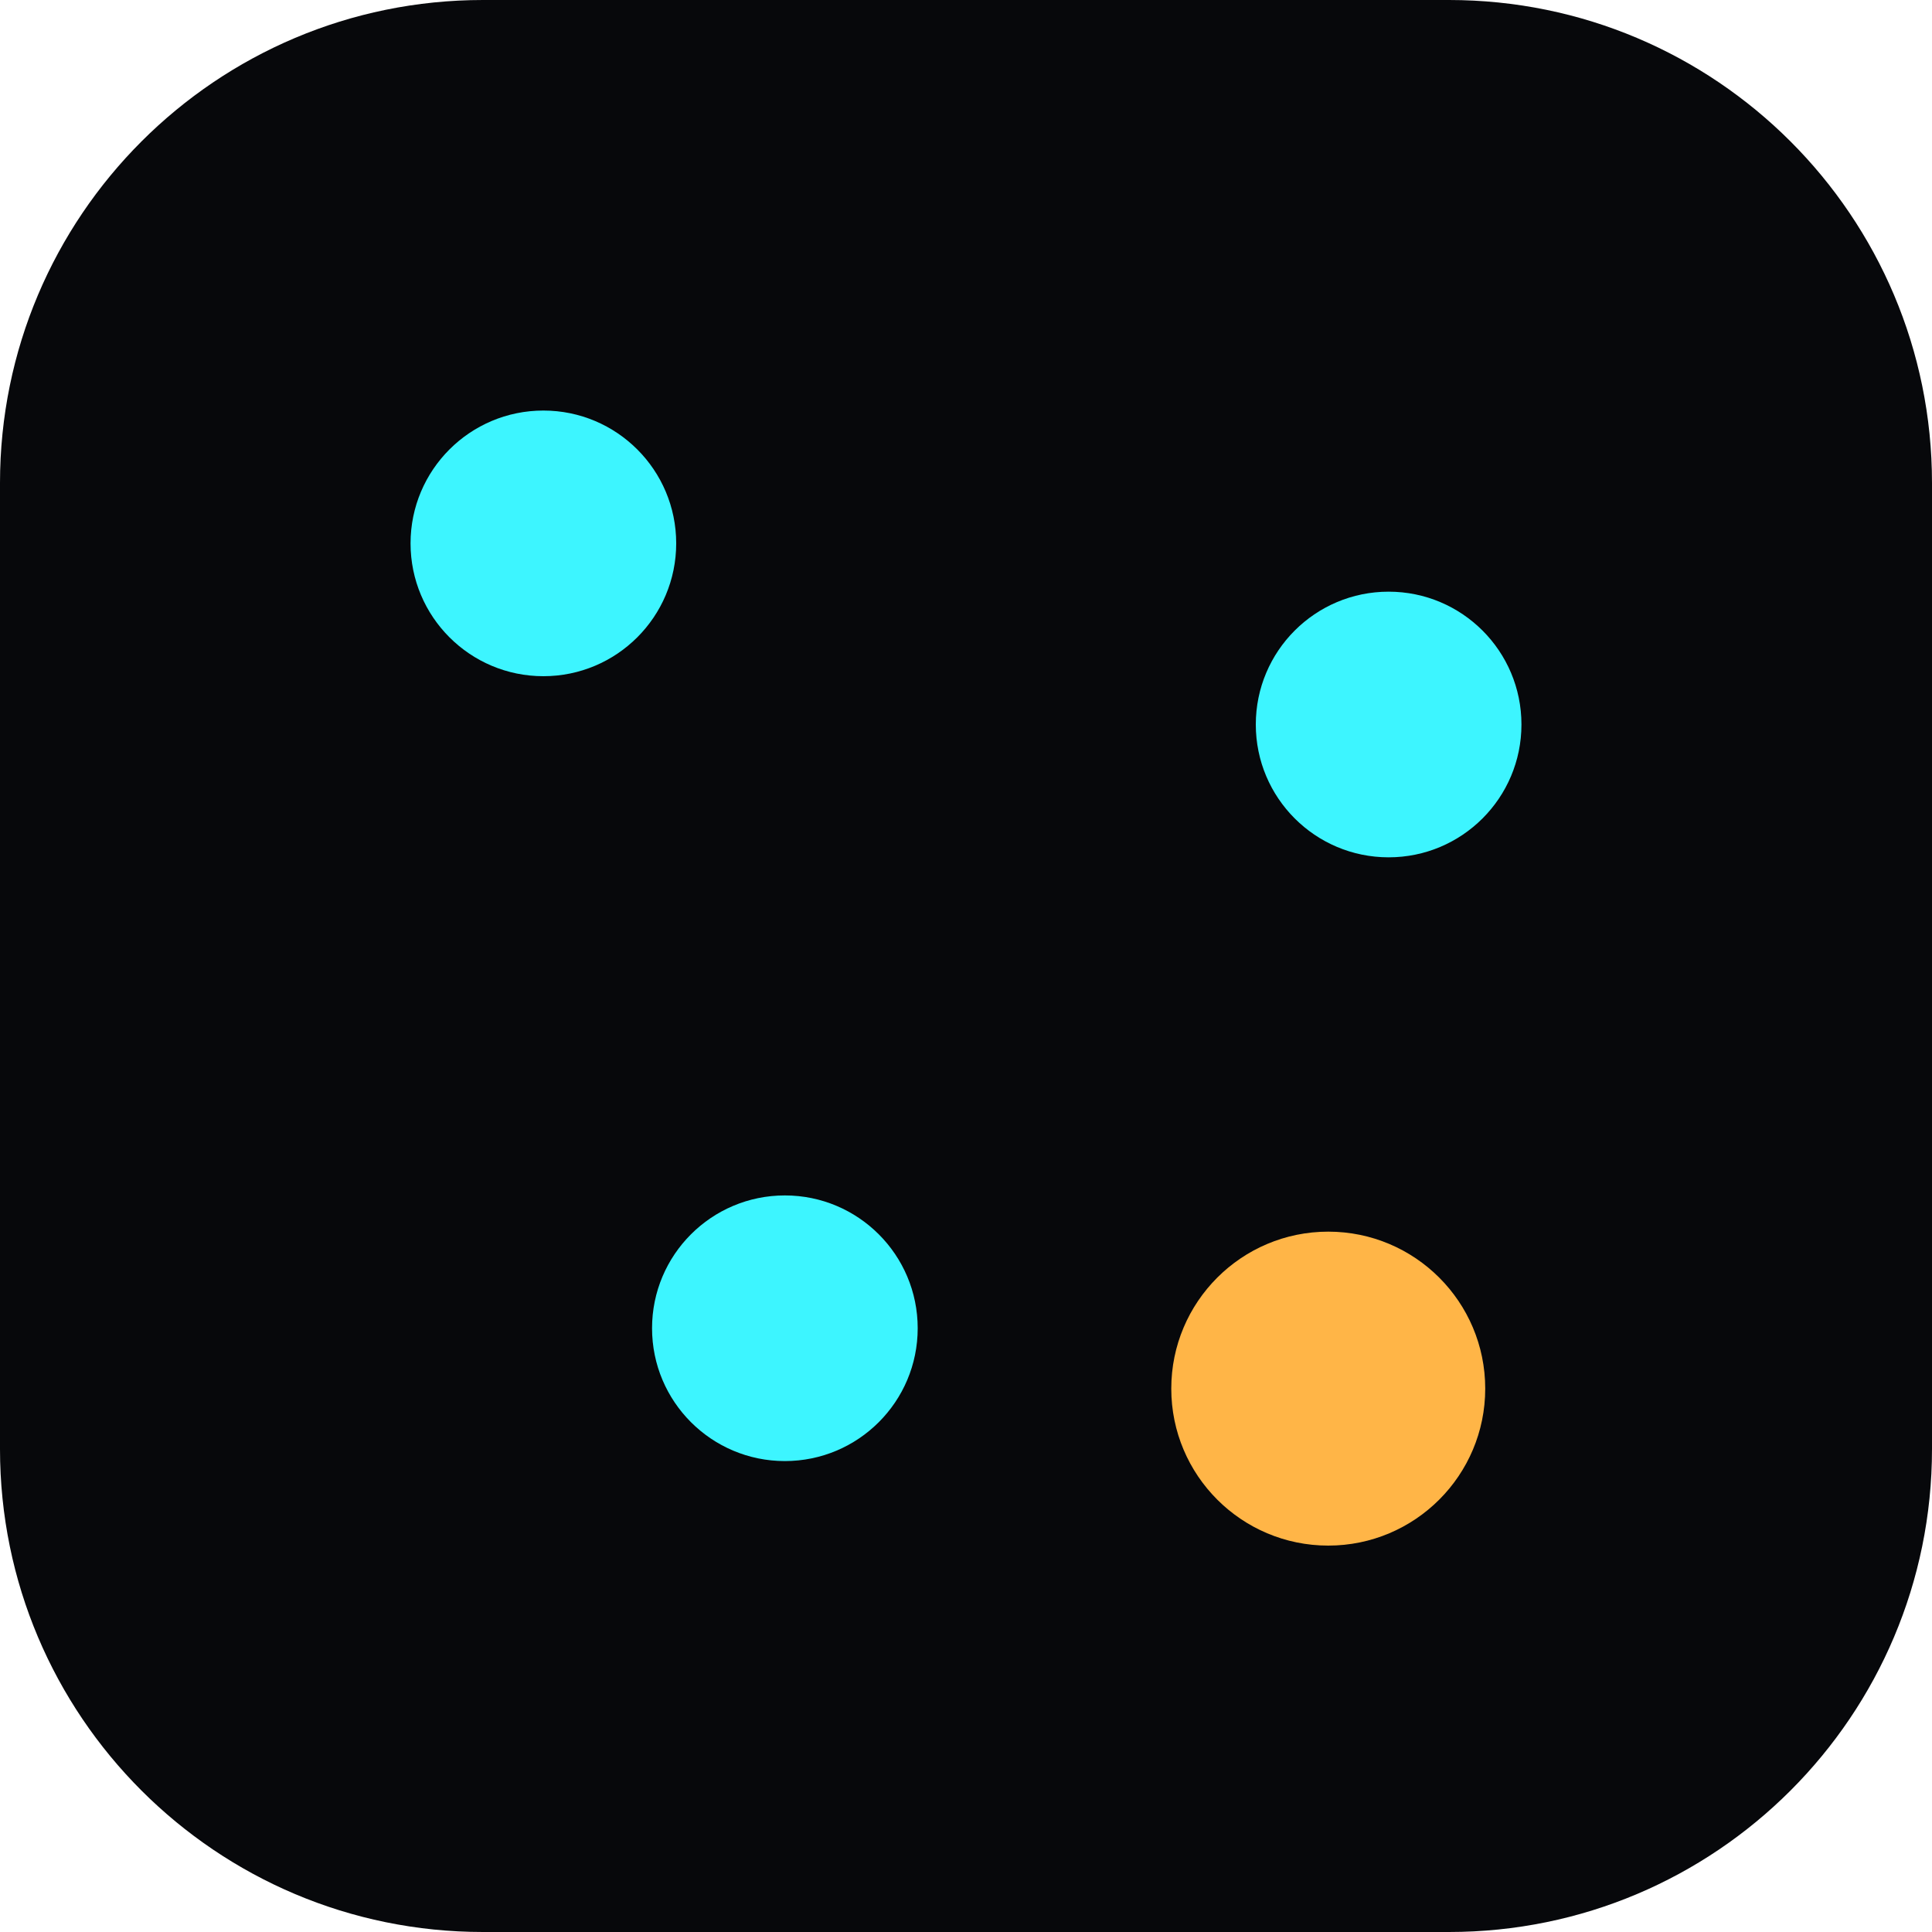
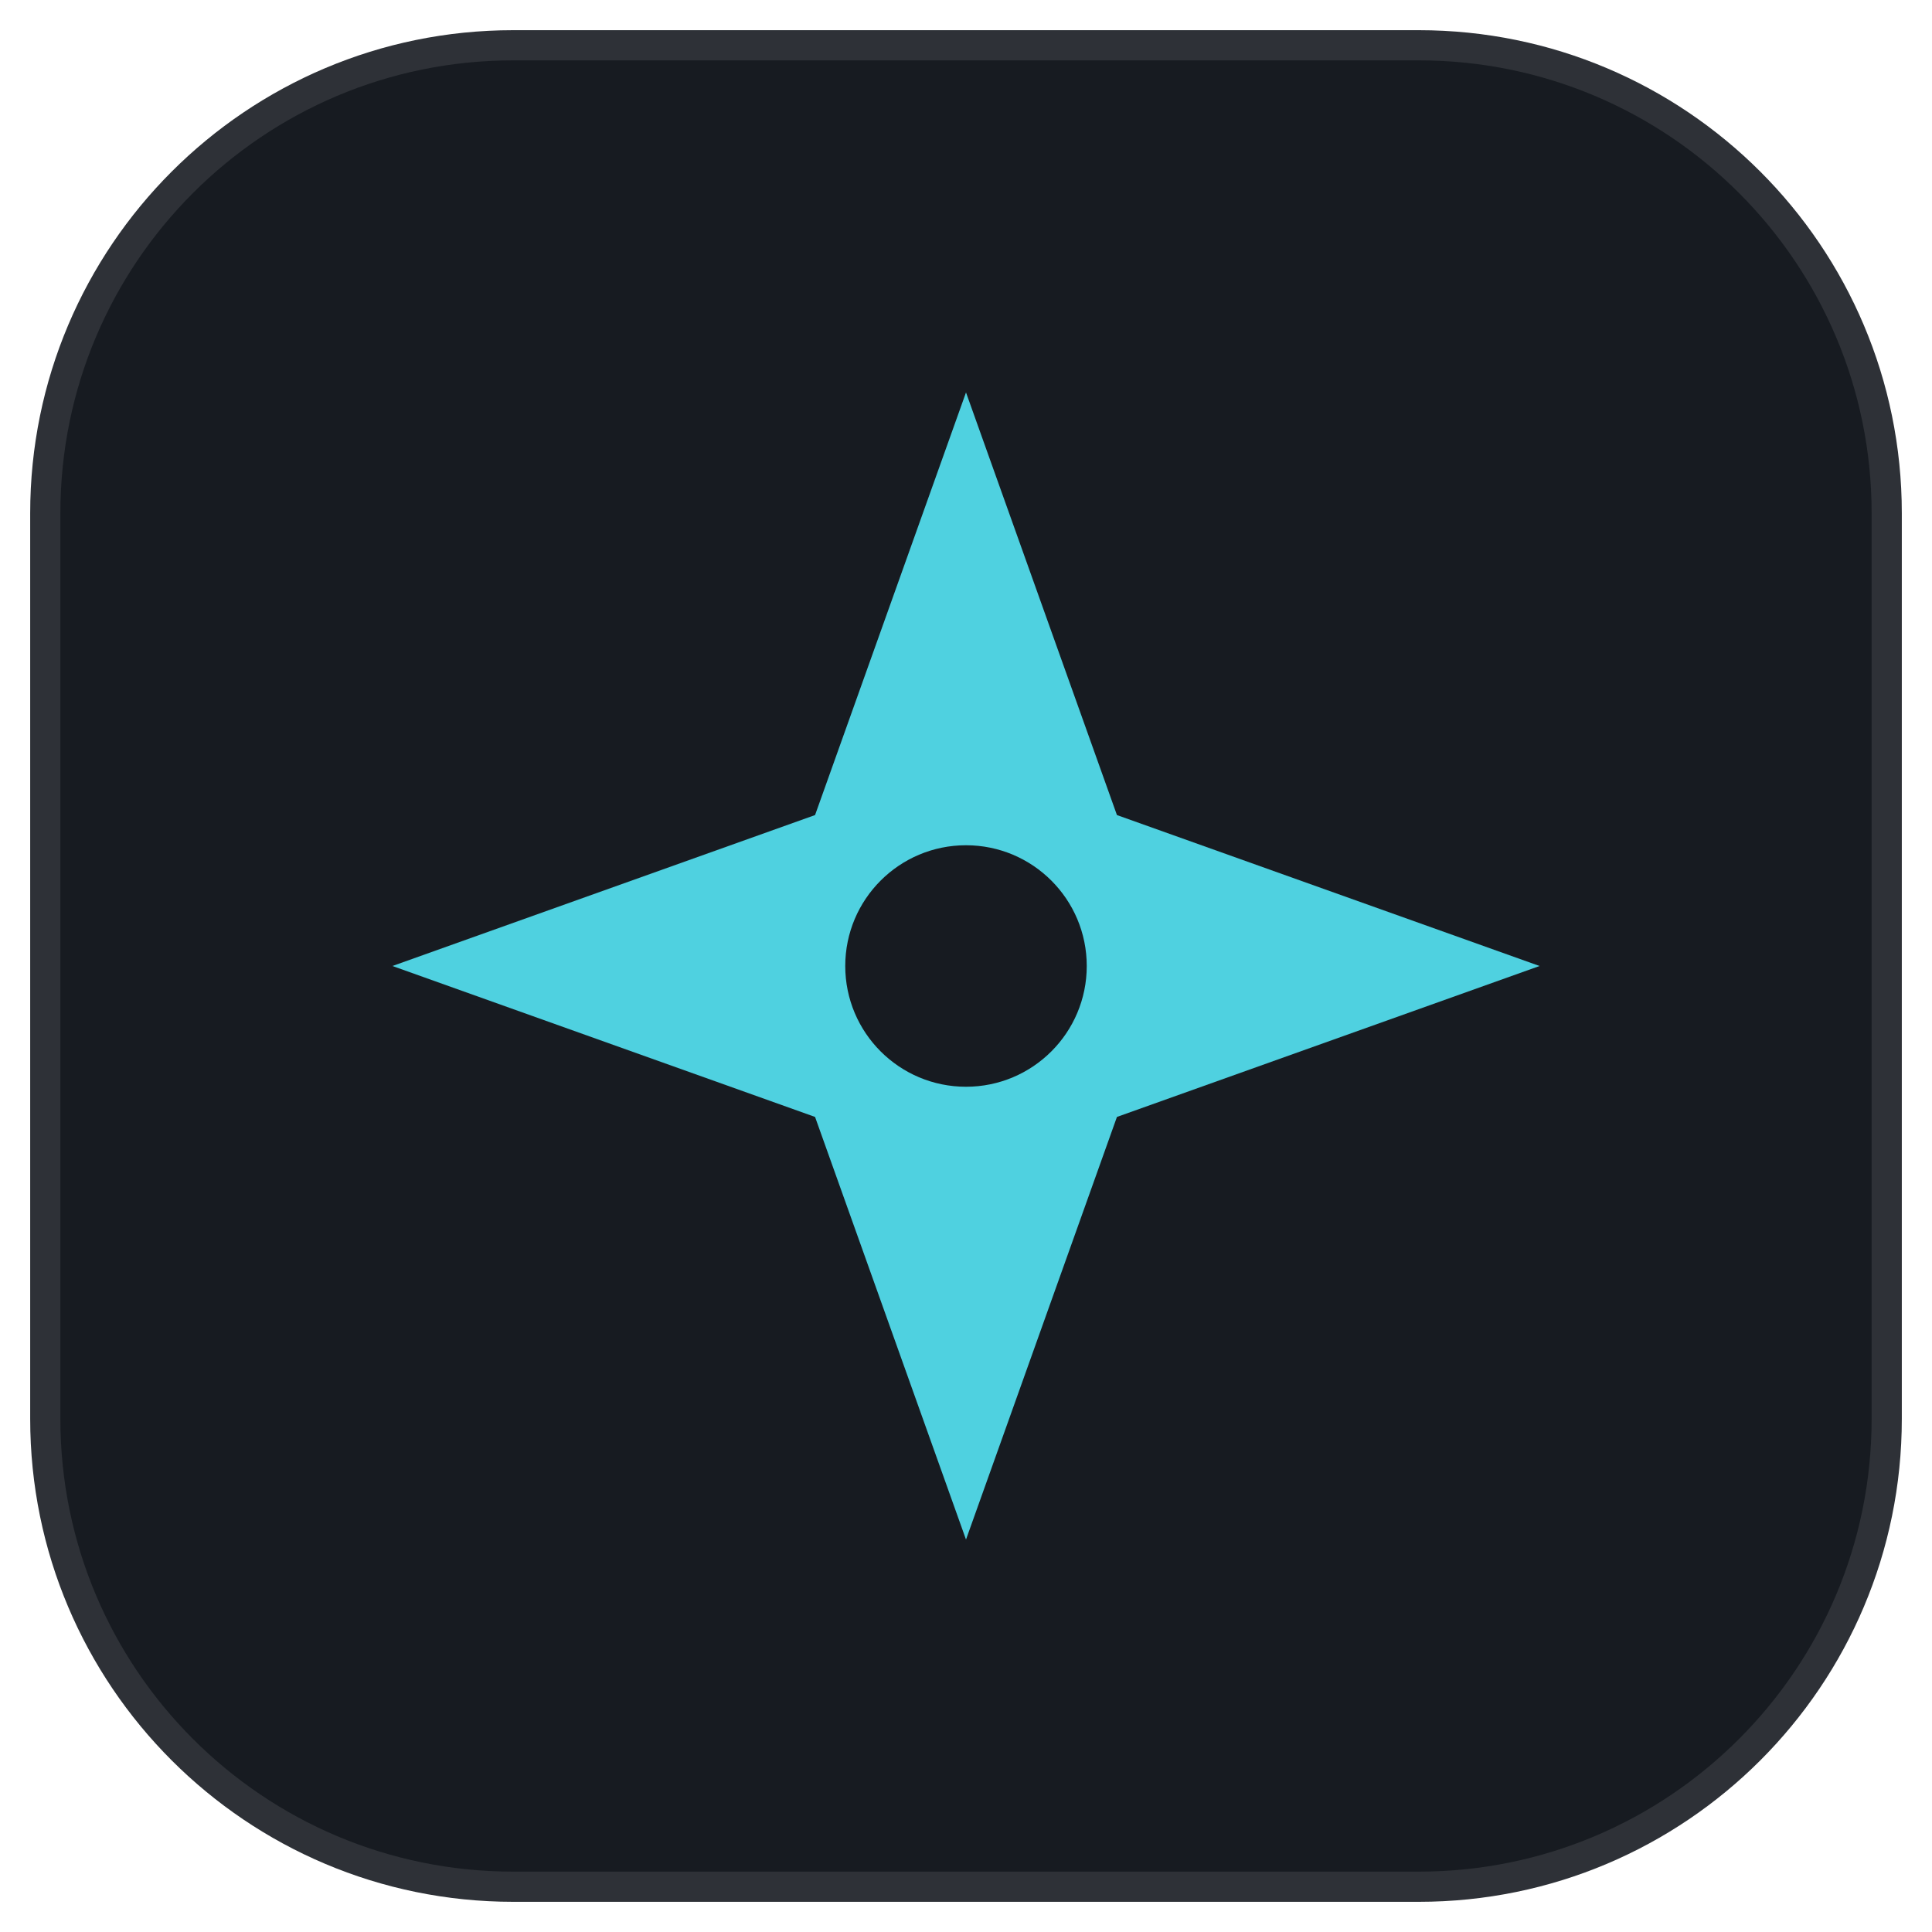
<svg xmlns="http://www.w3.org/2000/svg" viewBox="0 0 32 32">
-   <rect width="32" height="32" rx="8" fill="#07080B" />
-   <g fill="#3DF5FF">
-     <circle cx="9" cy="9" r="2.2" />
-     <circle cx="23" cy="12" r="2.2" />
-     <circle cx="13" cy="22" r="2.2" />
-   </g>
-   <circle cx="22" cy="23" r="2.6" fill="#FFB547" />
+   <rect x="0.5" y="0.5" width="31" height="31" rx="8" fill="#171B21" stroke="rgba(255,255,255,0.1)" />
+   <path d="M16 6.5l2.5 7 7 2.5-7 2.5-2.5 7-2.5-7-7-2.5 7-2.5z" fill="#4FD1E0" />
+   <circle cx="16" cy="16" r="2" fill="#171B21" />
</svg>
